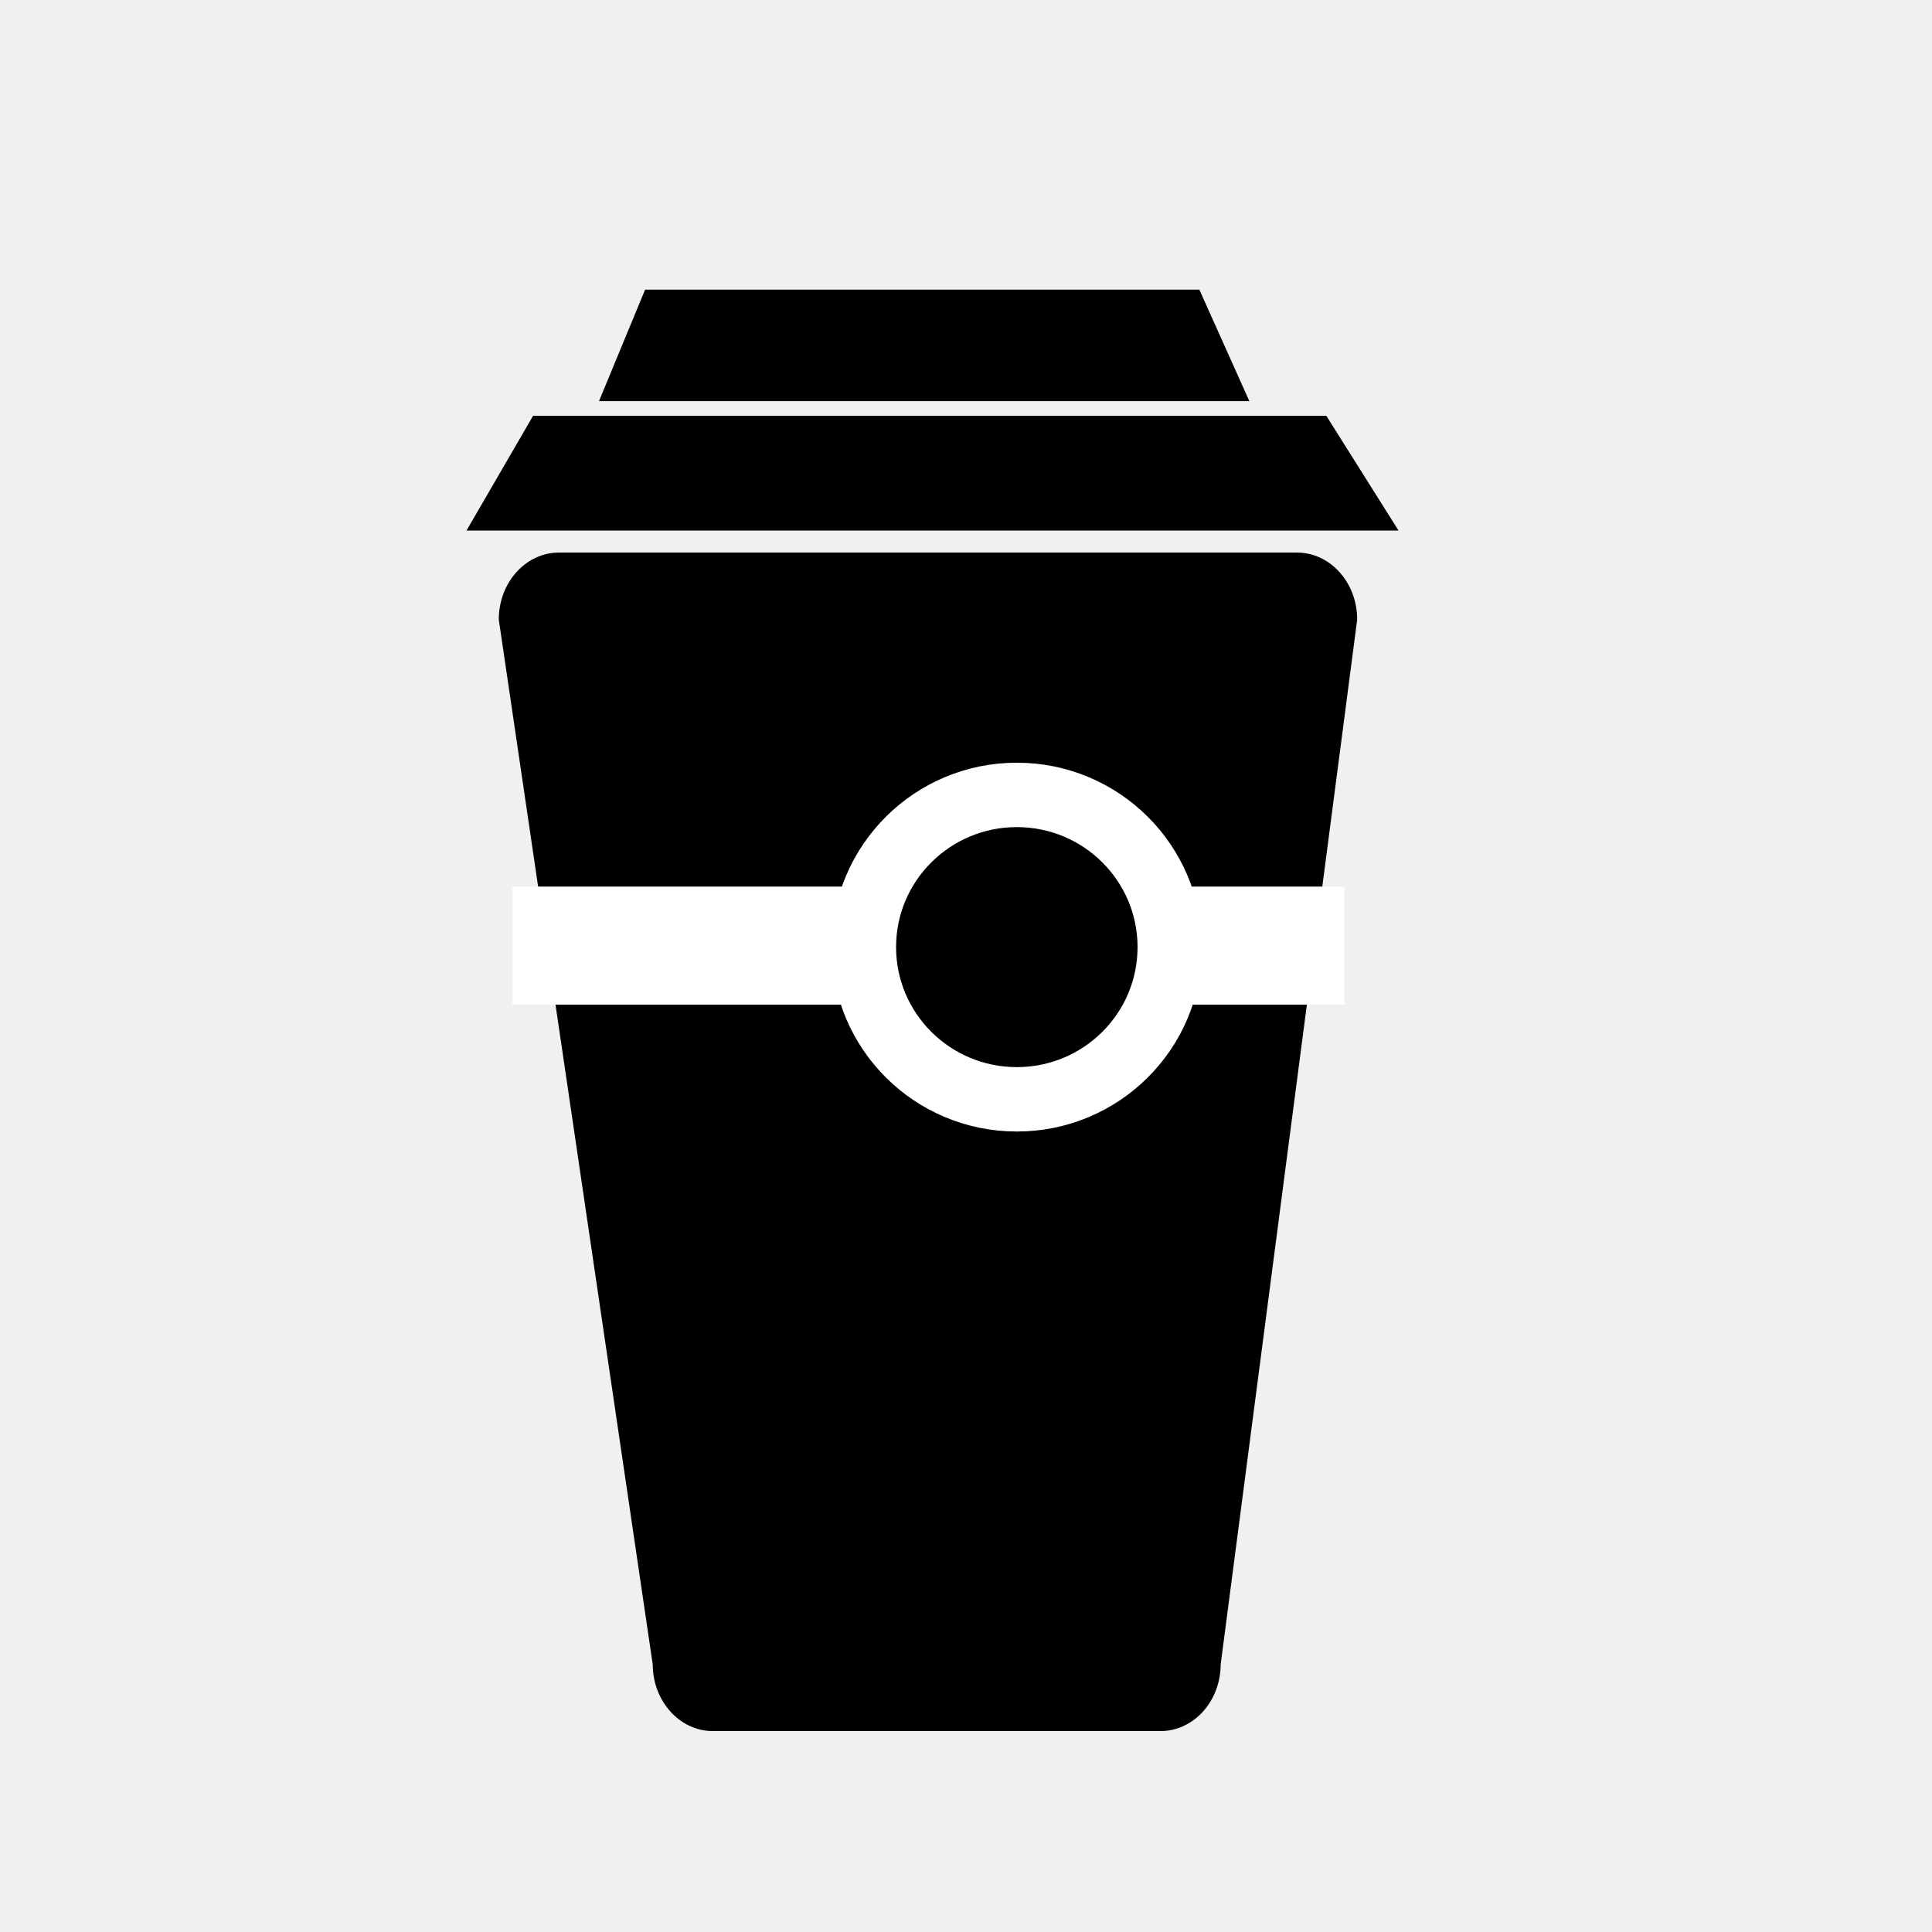
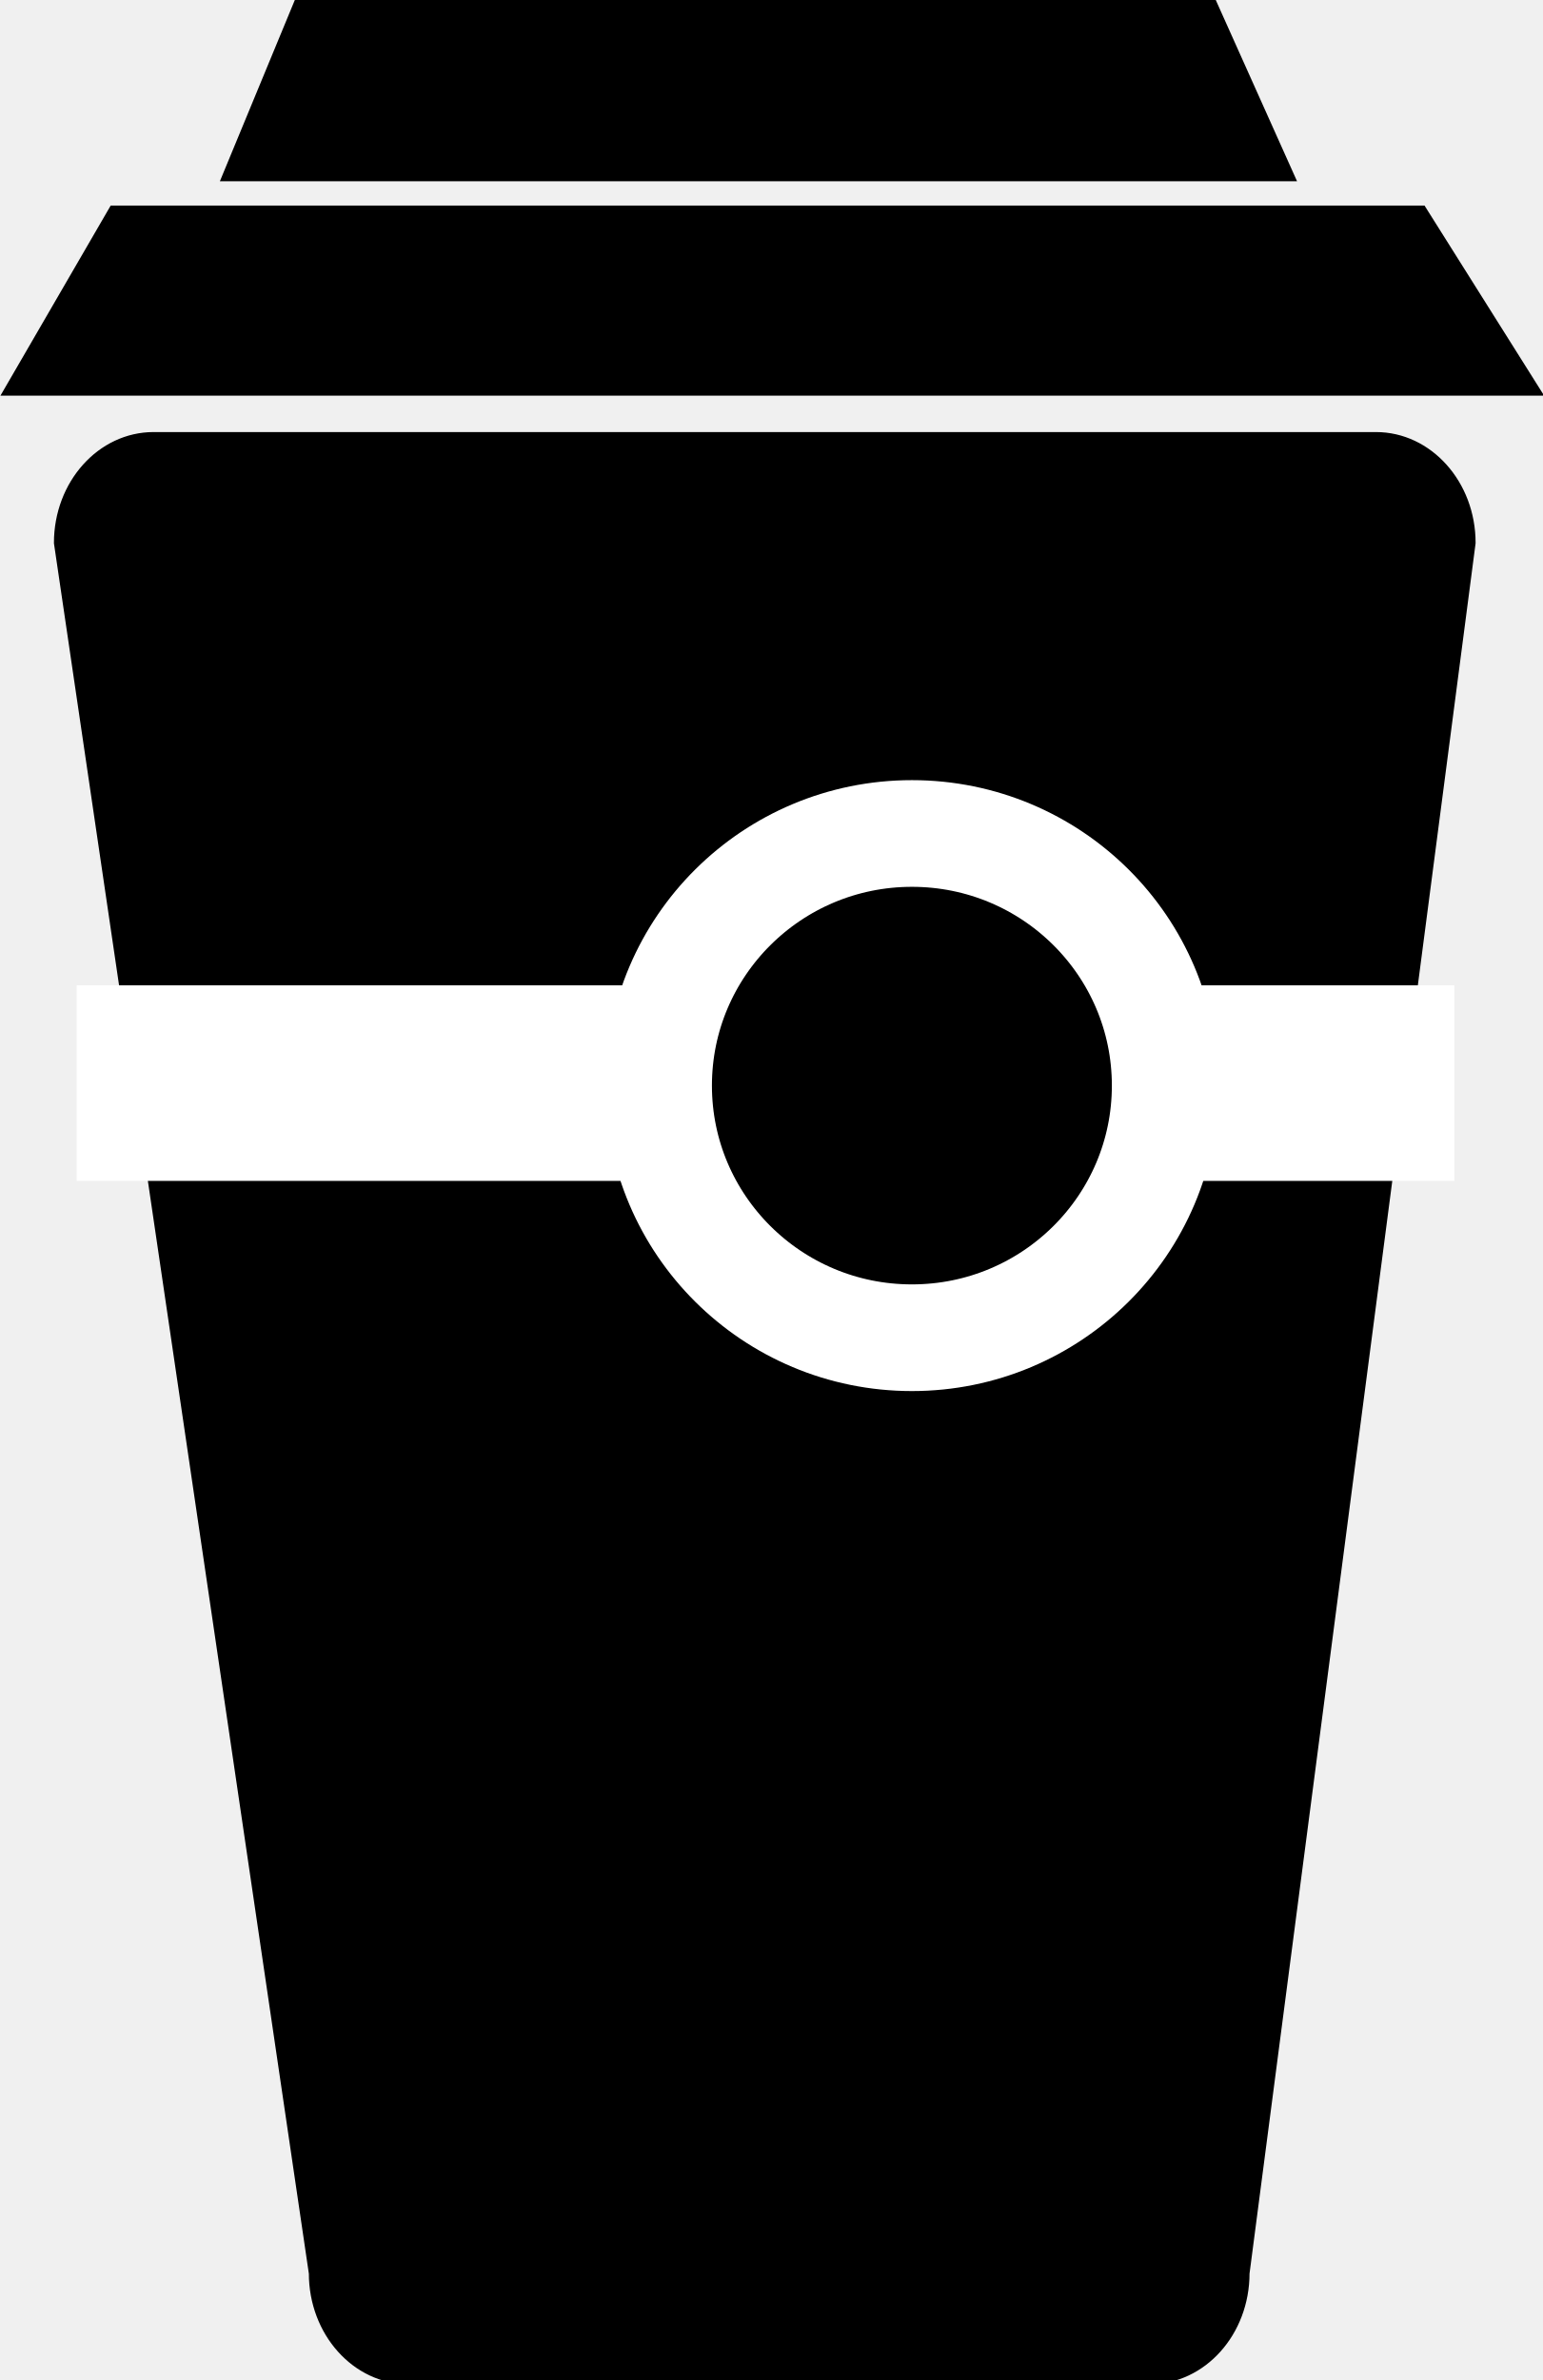
- <svg xmlns="http://www.w3.org/2000/svg" version="1.1" id="Layer_1" x="0px" y="0px" width="360px" height="360px" viewBox="0 0 360 360" enable-background="new 0 0 360 360" xml:space="preserve">
-   <path stroke="#000000" stroke-width="0.946" stroke-miterlimit="10" d="M226.983,310.09c0,6.627-4.81,12-10.745,12h-83.403  c-5.93,0-10.739-5.373-10.739-12l-28.68-194.656c0-6.627,4.81-12,10.745-12h137.51c5.937,0,10.745,5.373,10.745,12L226.983,310.09z" />
+ <svg xmlns="http://www.w3.org/2000/svg" version="1.1" id="Layer_1" x="0px" y="0px" width="173.5px" height="267.732px" viewBox="86.875 54.358 173.5 267.732" enable-background="new 86.875 54.358 173.5 267.732" xml:space="preserve">
+   <path stroke="#000000" stroke-width="0.946" stroke-miterlimit="10" d="M226.982,310.09c0,6.627-4.81,12-10.744,12h-83.403  c-5.93,0-10.739-5.373-10.739-12l-28.68-194.656c0-6.627,4.81-12,10.745-12h137.51c5.937,0,10.745,5.373,10.745,12L226.982,310.09z" />
  <polygon stroke="#000000" stroke-width="0.944" stroke-miterlimit="10" points="259.744,98.393 87.744,98.393 99.599,77.956   246.884,77.956 " />
-   <polygon stroke="#000000" stroke-width="0.78" stroke-miterlimit="10" points="232.198,74.357 112.197,74.357 120.468,54.358   223.228,54.358 " />
+   <polygon stroke="#000000" stroke-width="0.78" stroke-miterlimit="10" points="232.198,74.357 112.197,74.357 120.468,54.358   223.229,54.358 " />
  <rect x="95.5" y="165.2" fill="#FFFFFF" width="155" height="22" />
-   <path stroke="#FFFFFF" stroke-width="12" stroke-miterlimit="10" d="M217.967,176.481c0,15.66-12.755,28.361-28.497,28.361  c-15.739,0-28.5-12.701-28.5-28.361c0-15.663,12.761-28.362,28.5-28.362C205.212,148.119,217.967,160.818,217.967,176.481z" />
+   <path stroke="#FFFFFF" stroke-width="12" stroke-miterlimit="10" d="M217.967,176.481c0,15.66-12.755,28.361-28.496,28.361  c-15.74,0-28.5-12.701-28.5-28.361c0-15.663,12.761-28.362,28.5-28.362C205.212,148.119,217.967,160.818,217.967,176.481z" />
</svg>
